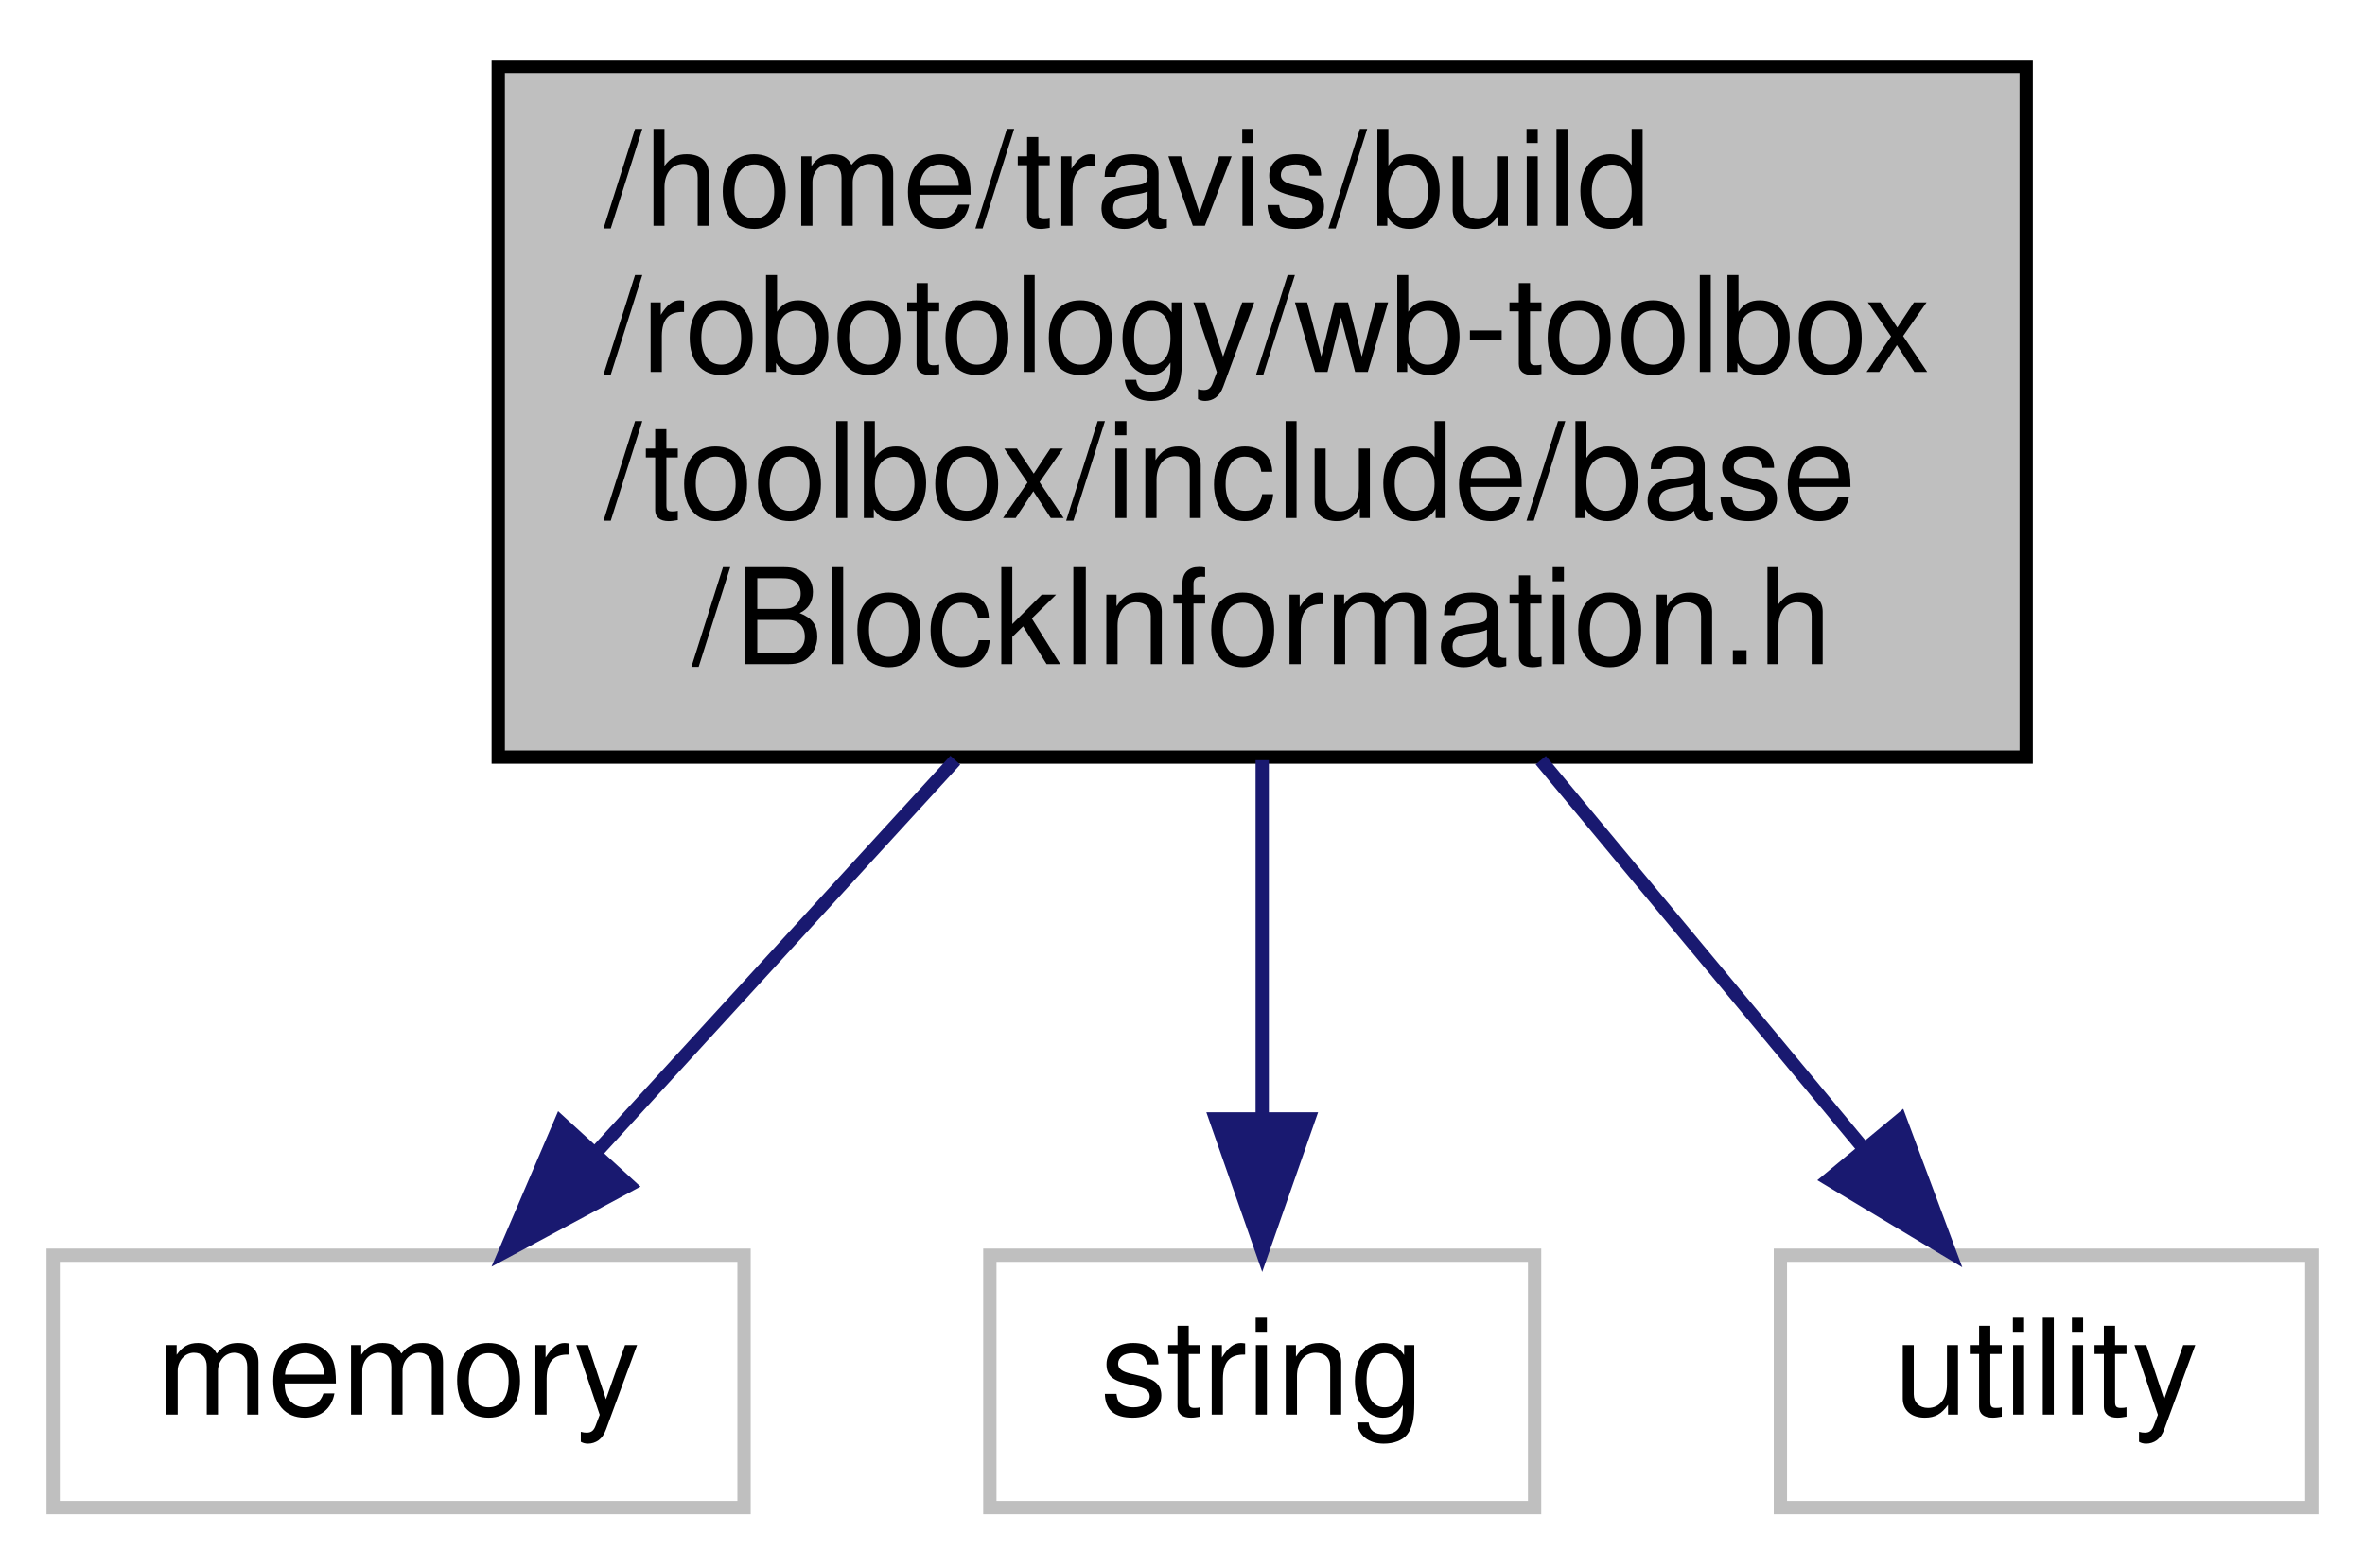
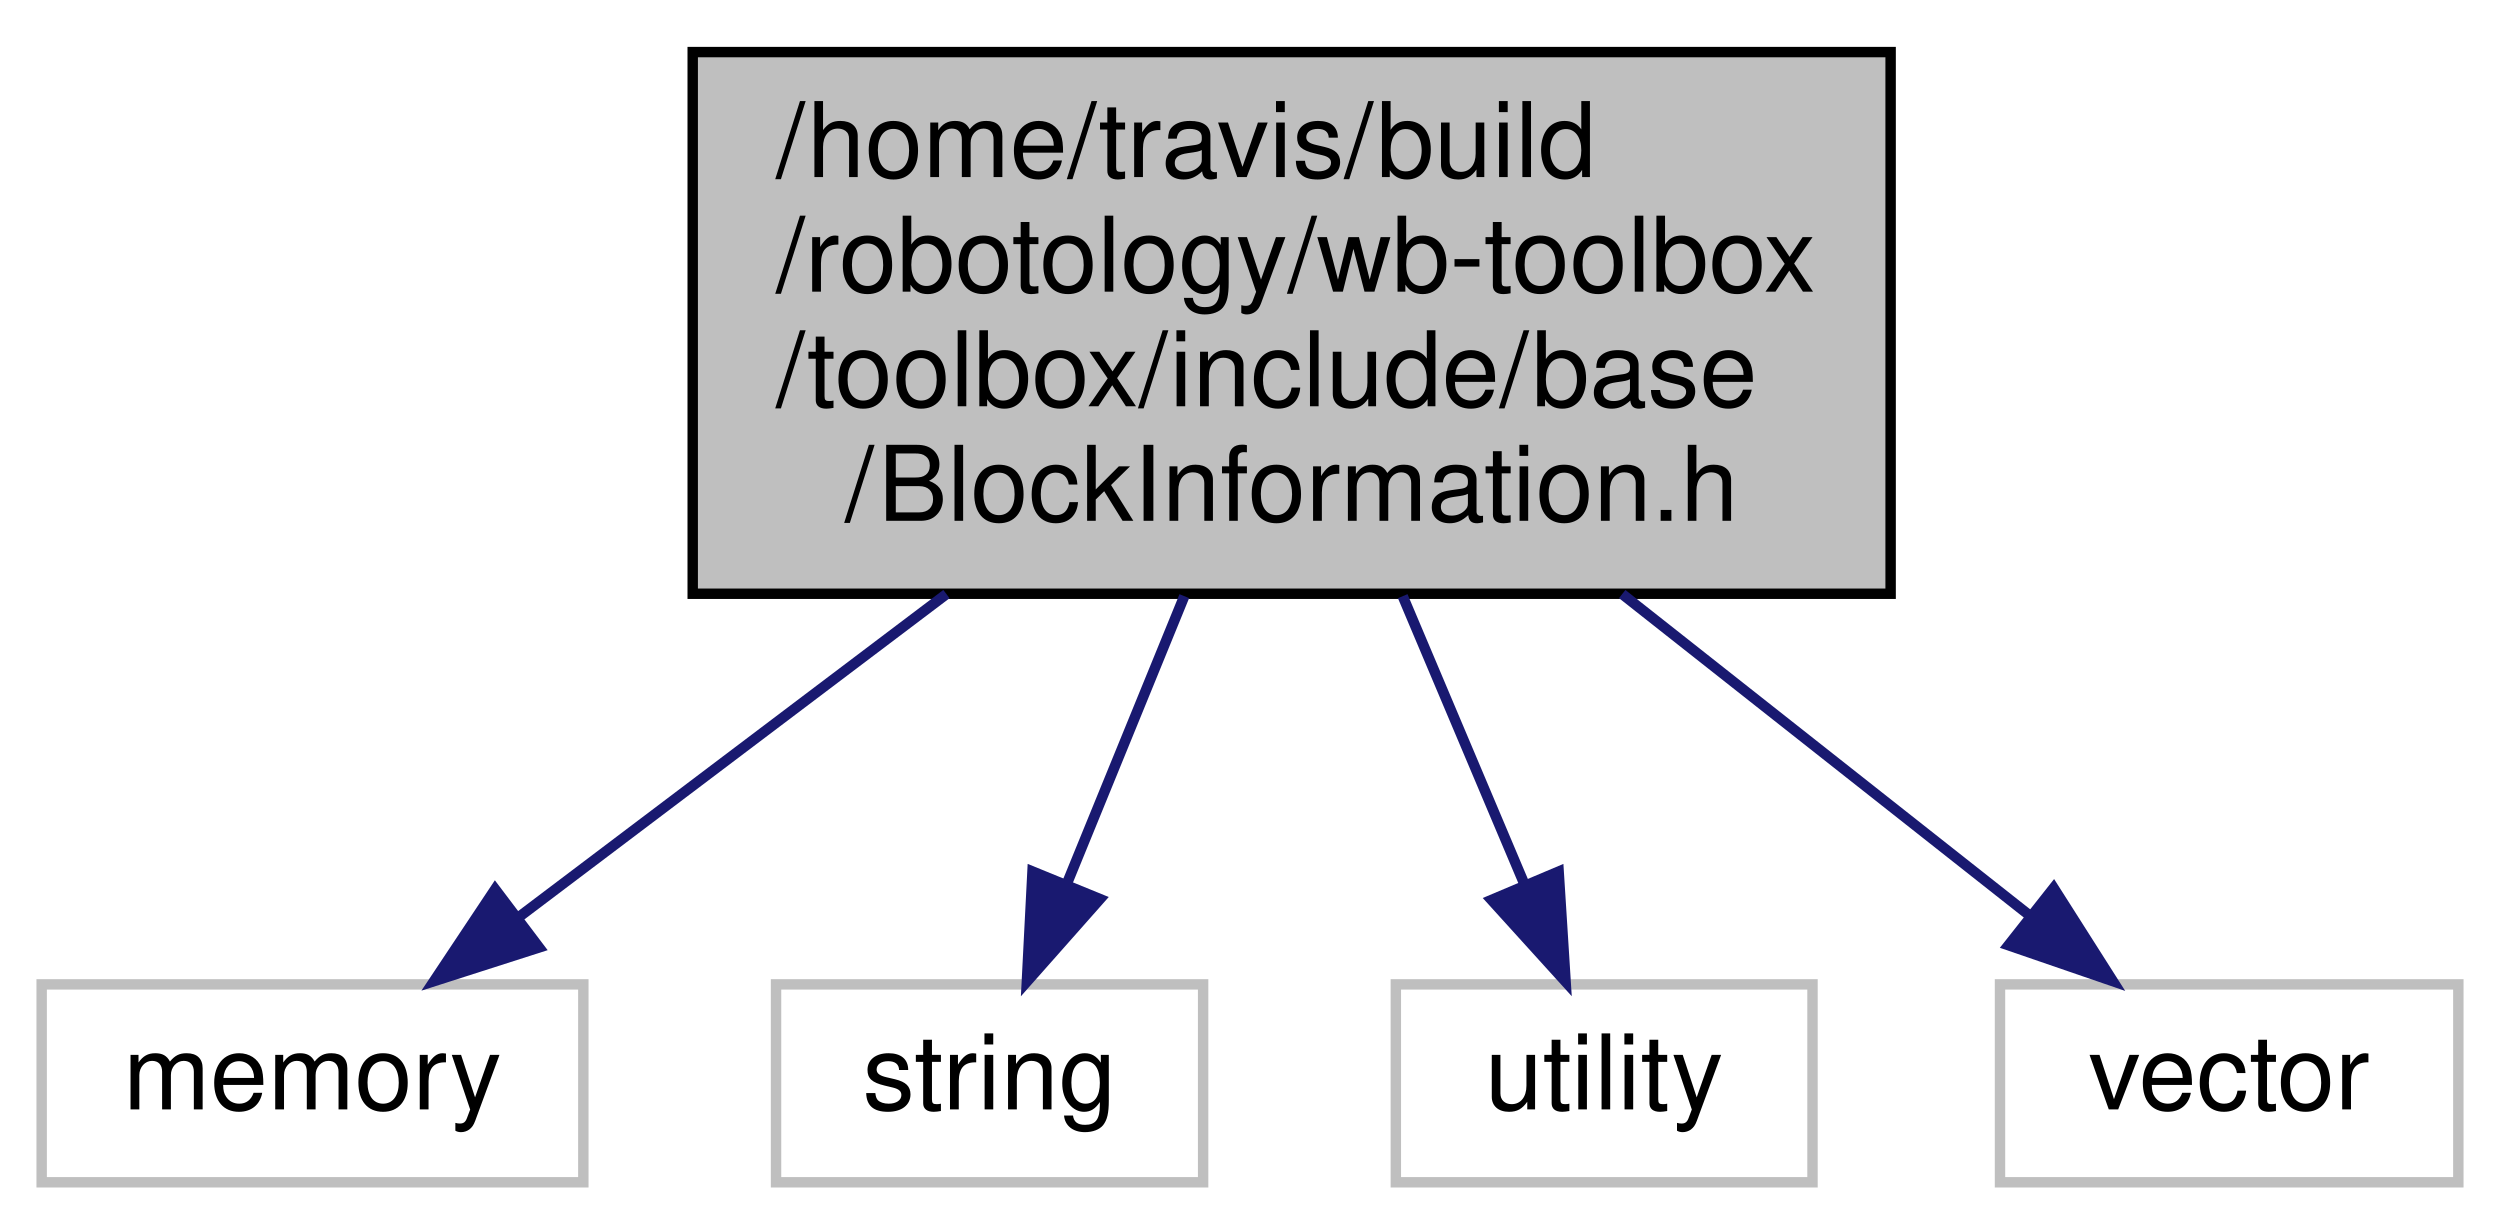
- <svg xmlns="http://www.w3.org/2000/svg" width="178pt" height="118pt" viewBox="0.00 0.00 178.00 118.00">
+ <svg xmlns="http://www.w3.org/2000/svg" width="240pt" height="118pt" viewBox="0.00 0.00 240.00 118.00">
  <g id="graph0" class="graph" transform="scale(1 1) rotate(0) translate(4 114)">
    <g id="node1" class="node">
-       <polygon fill="#bfbfbf" stroke="black" points="33.5,-57 33.5,-109 148.5,-109 148.5,-57 33.5,-57" />
-       <text text-anchor="start" x="41.5" y="-97" font-family="Helvetica,sans-Serif" font-size="10.00">/home/travis/build</text>
-       <text text-anchor="start" x="41.5" y="-86" font-family="Helvetica,sans-Serif" font-size="10.00">/robotology/wb-toolbox</text>
-       <text text-anchor="start" x="41.5" y="-75" font-family="Helvetica,sans-Serif" font-size="10.00">/toolbox/include/base</text>
-       <text text-anchor="middle" x="91" y="-64" font-family="Helvetica,sans-Serif" font-size="10.00">/BlockInformation.h</text>
+       <polygon fill="#bfbfbf" stroke="black" points="62.5,-57 62.5,-109 177.5,-109 177.5,-57 62.5,-57" />
+       <text text-anchor="start" x="70.5" y="-97" font-family="Helvetica,sans-Serif" font-size="10.00">/home/travis/build</text>
+       <text text-anchor="start" x="70.5" y="-86" font-family="Helvetica,sans-Serif" font-size="10.00">/robotology/wb-toolbox</text>
+       <text text-anchor="start" x="70.5" y="-75" font-family="Helvetica,sans-Serif" font-size="10.00">/toolbox/include/base</text>
+       <text text-anchor="middle" x="120" y="-64" font-family="Helvetica,sans-Serif" font-size="10.00">/BlockInformation.h</text>
    </g>
    <g id="node2" class="node">
      <polygon fill="none" stroke="#bfbfbf" points="0,-0.5 0,-19.5 52,-19.5 52,-0.5 0,-0.5" />
      <text text-anchor="middle" x="26" y="-7.5" font-family="Helvetica,sans-Serif" font-size="10.00">memory</text>
    </g>
    <g id="edge1" class="edge">
-       <path fill="none" stroke="midnightblue" d="M67.9,-56.768C58.941,-46.982 48.939,-36.056 40.954,-27.335" />
-       <polygon fill="midnightblue" stroke="midnightblue" points="43.351,-24.77 34.017,-19.757 38.188,-29.496 43.351,-24.77" />
+       <path fill="none" stroke="midnightblue" d="M86.859,-56.968C73.212,-46.66 57.853,-35.059 45.978,-26.09" />
+       <polygon fill="midnightblue" stroke="midnightblue" points="47.752,-23.044 37.663,-19.809 43.533,-28.63 47.752,-23.044" />
    </g>
    <g id="node3" class="node">
      <polygon fill="none" stroke="#bfbfbf" points="70.5,-0.5 70.5,-19.5 111.5,-19.5 111.5,-0.5 70.5,-0.5" />
      <text text-anchor="middle" x="91" y="-7.5" font-family="Helvetica,sans-Serif" font-size="10.00">string</text>
    </g>
    <g id="edge2" class="edge">
-       <path fill="none" stroke="midnightblue" d="M91,-56.768C91,-47.89 91,-38.074 91,-29.817" />
-       <polygon fill="midnightblue" stroke="midnightblue" points="94.5,-29.757 91,-19.757 87.5,-29.757 94.5,-29.757" />
+       <path fill="none" stroke="midnightblue" d="M109.694,-56.768C105.985,-47.688 101.876,-37.627 98.457,-29.256" />
+       <polygon fill="midnightblue" stroke="midnightblue" points="101.598,-27.691 94.577,-19.757 95.118,-30.338 101.598,-27.691" />
    </g>
    <g id="node4" class="node">
      <polygon fill="none" stroke="#bfbfbf" points="130,-0.5 130,-19.5 170,-19.5 170,-0.5 130,-0.5" />
      <text text-anchor="middle" x="150" y="-7.5" font-family="Helvetica,sans-Serif" font-size="10.00">utility</text>
    </g>
    <g id="edge3" class="edge">
-       <path fill="none" stroke="midnightblue" d="M111.967,-56.768C120.016,-47.083 128.992,-36.281 136.201,-27.605" />
-       <polygon fill="midnightblue" stroke="midnightblue" points="139.024,-29.685 142.723,-19.757 133.64,-25.211 139.024,-29.685" />
+       <path fill="none" stroke="midnightblue" d="M130.661,-56.768C134.541,-47.587 138.844,-37.403 142.404,-28.977" />
+       <polygon fill="midnightblue" stroke="midnightblue" points="145.632,-30.331 146.3,-19.757 139.184,-27.606 145.632,-30.331" />
+     </g>
+     <g id="node5" class="node">
+       <polygon fill="none" stroke="#bfbfbf" points="188,-0.5 188,-19.5 232,-19.5 232,-0.5 188,-0.5" />
+       <text text-anchor="middle" x="210" y="-7.5" font-family="Helvetica,sans-Serif" font-size="10.00">vector</text>
+     </g>
+     <g id="edge4" class="edge">
+       <path fill="none" stroke="midnightblue" d="M151.731,-56.968C164.797,-46.66 179.503,-35.059 190.872,-26.09" />
+       <polygon fill="midnightblue" stroke="midnightblue" points="193.15,-28.751 198.833,-19.809 188.814,-23.255 193.15,-28.751" />
    </g>
  </g>
</svg>
